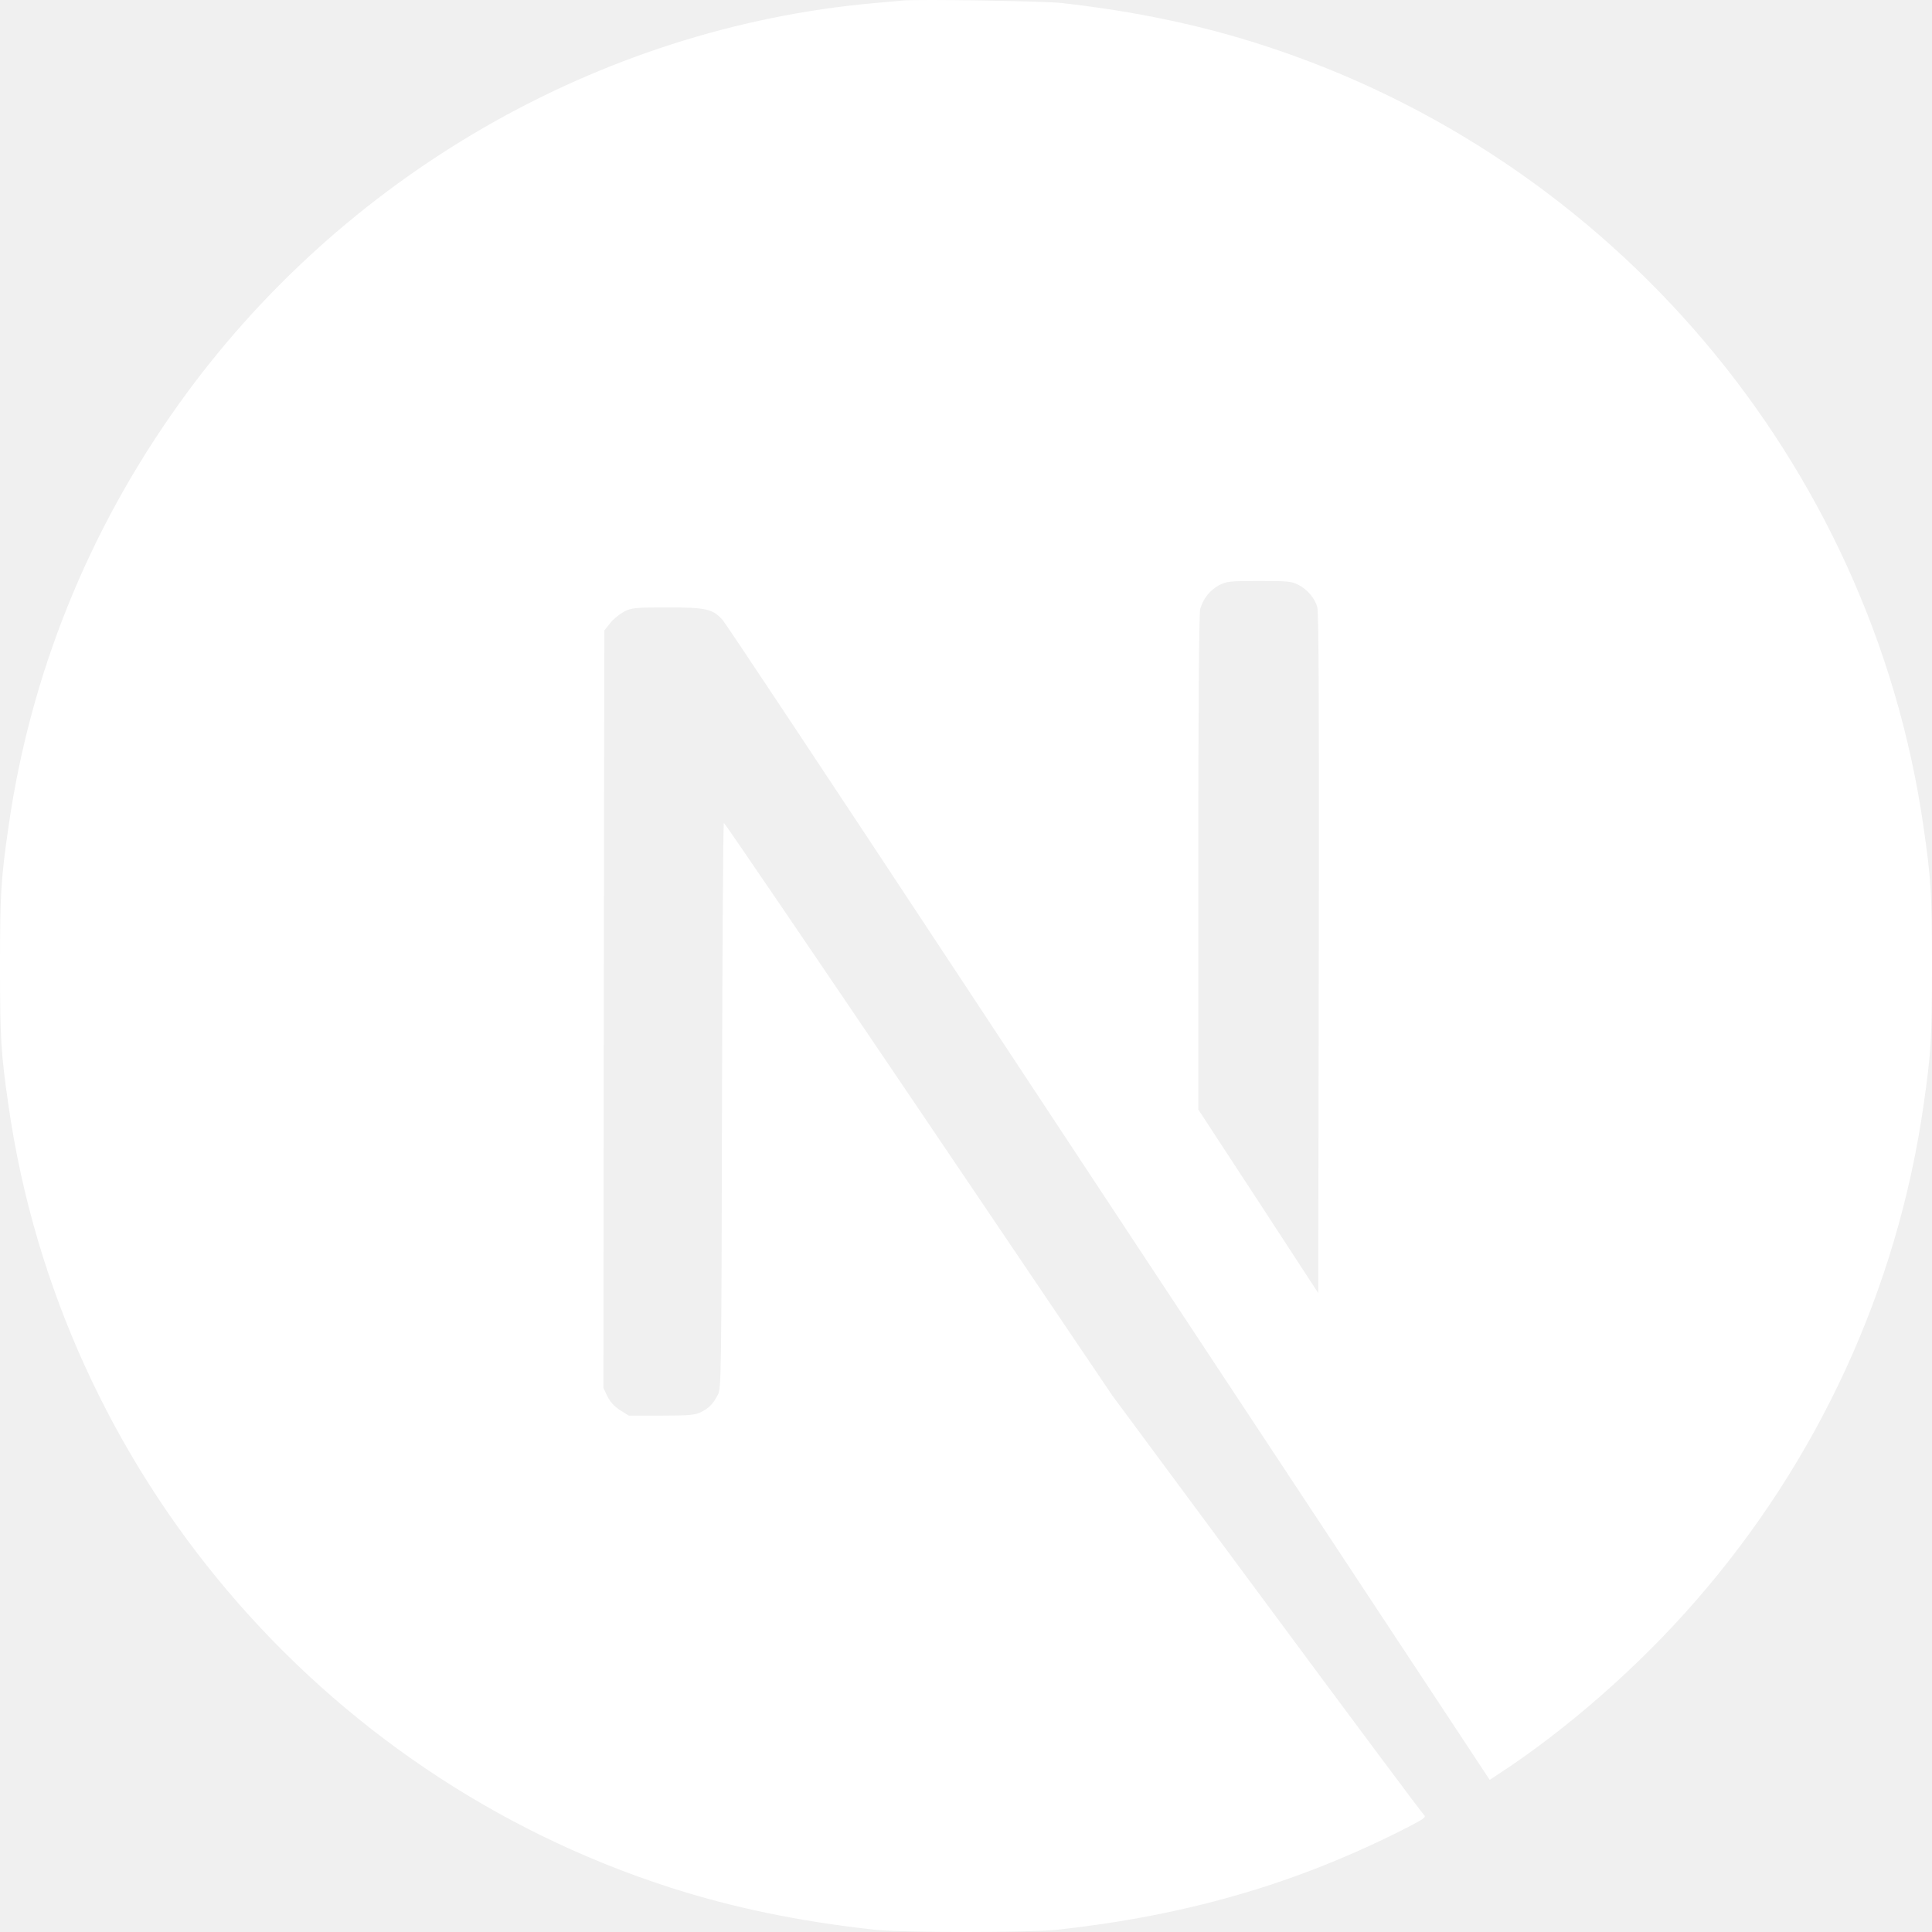
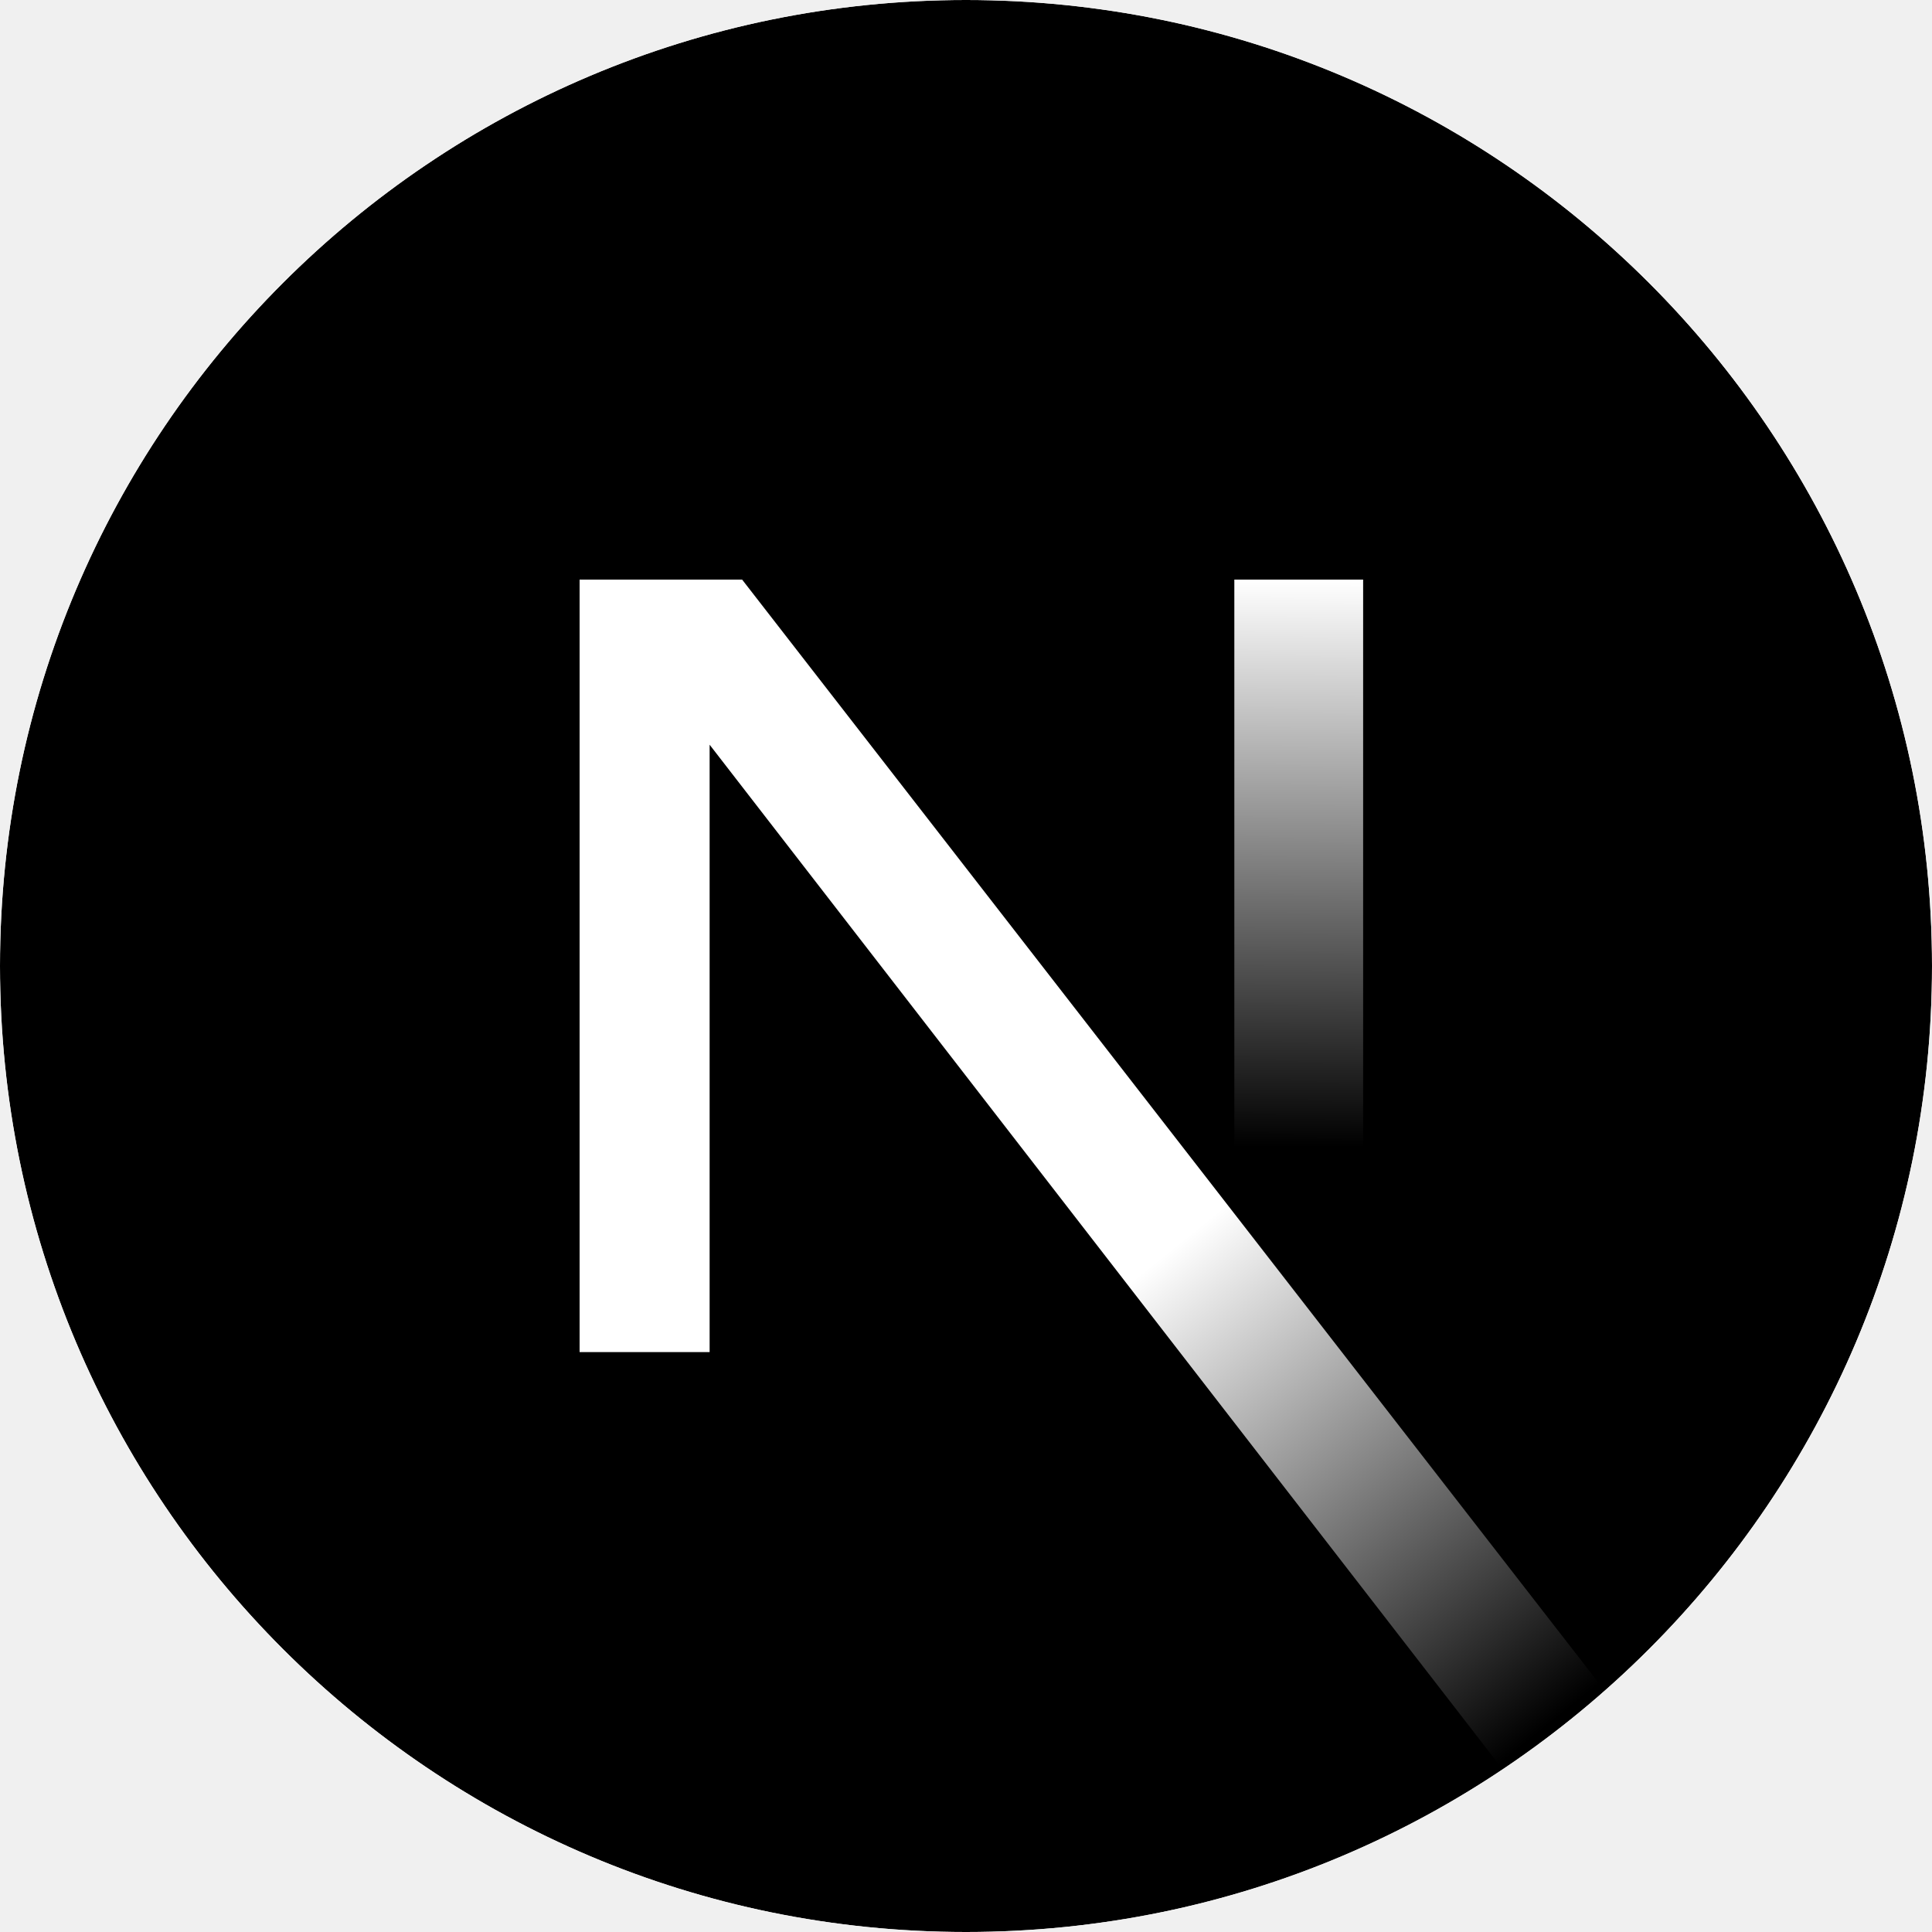
- <svg xmlns="http://www.w3.org/2000/svg" width="1000" height="1000" viewBox="0 0 1000 1000" fill="none">
-   <path d="M467.253 0.269C465.103 0.465 458.26 1.149 452.102 1.637C310.068 14.441 177.028 91.067 92.766 208.841C45.846 274.325 15.836 348.605 4.497 427.284C0.489 454.748 0 462.86 0 500.098C0 537.336 0.489 545.448 4.497 572.912C31.672 760.666 165.298 918.414 346.53 976.861C378.983 987.319 413.196 994.453 452.102 998.754C467.253 1000.42 532.747 1000.42 547.898 998.754C615.054 991.326 671.945 974.71 728.055 946.073C736.657 941.675 738.319 940.502 737.146 939.525C736.364 938.939 699.707 889.777 655.718 830.352L575.758 722.353L475.562 574.085C420.43 492.572 375.073 425.915 374.682 425.915C374.291 425.818 373.9 491.693 373.705 572.13C373.412 712.97 373.314 718.639 371.554 721.962C369.013 726.751 367.058 728.706 362.952 730.856C359.824 732.42 357.087 732.713 342.327 732.713H325.415L320.919 729.878C317.986 728.021 315.836 725.578 314.37 722.744L312.317 718.345L312.512 522.382L312.805 326.321L315.836 322.509C317.4 320.457 320.723 317.818 323.069 316.547C327.077 314.592 328.641 314.397 345.552 314.397C365.494 314.397 368.817 315.179 373.998 320.848C375.464 322.411 429.717 404.12 494.624 502.541C559.531 600.963 648.289 735.352 691.887 801.324L771.065 921.248L775.073 918.609C810.557 895.543 848.094 862.703 877.81 828.495C941.056 755.877 981.818 667.326 995.503 572.912C999.511 545.448 1000 537.336 1000 500.098C1000 462.86 999.511 454.748 995.503 427.284C968.328 239.53 834.702 81.782 653.47 23.335C621.505 12.975 587.488 5.84 549.365 1.54C539.98 0.562 475.367 -0.513 467.253 0.269ZM671.945 302.668C676.637 305.014 680.45 309.51 681.818 314.201C682.6 316.743 682.796 371.085 682.6 493.549L682.307 669.281L651.32 621.781L620.235 574.281V446.538C620.235 363.95 620.626 317.525 621.212 315.277C622.776 309.803 626.197 305.503 630.89 302.962C634.897 300.909 636.364 300.714 651.711 300.714C666.178 300.714 668.719 300.909 671.945 302.668Z" fill="white" />
+ <svg xmlns="http://www.w3.org/2000/svg" width="18" viewBox="0 0 180 180">
+   <mask id="a" width="180" height="180" x="0" y="0" maskUnits="userSpaceOnUse" style="mask-type:alpha">
+     <circle cx="90" cy="90" r="90" />
+   </mask>
+   <g mask="url(#a)">
+     <circle cx="90" cy="90" r="90" data-circle="true" />
+     <path fill="url(#b)" d="M149.508 157.52 69.142 54H54v71.97h12.114V69.384l73.885 95.461a90.304 90.304 0 0 0 9.509-7.325Z" />
+     <path fill="url(#c)" d="M115 54h12v72h-12z" />
+   </g>
+   <defs>
+     <linearGradient id="b" x1="109" x2="144.5" y1="116.5" y2="160.5" gradientUnits="userSpaceOnUse">
+       <stop stop-color="#fff" />
+       <stop offset="1" stop-color="#fff" stop-opacity="0" />
+     </linearGradient>
+     <linearGradient id="c" x1="121" x2="120.799" y1="54" y2="106.875" gradientUnits="userSpaceOnUse">
+       <stop stop-color="#fff" />
+       <stop offset="1" stop-color="#fff" stop-opacity="0" />
+     </linearGradient>
+   </defs>
</svg>
